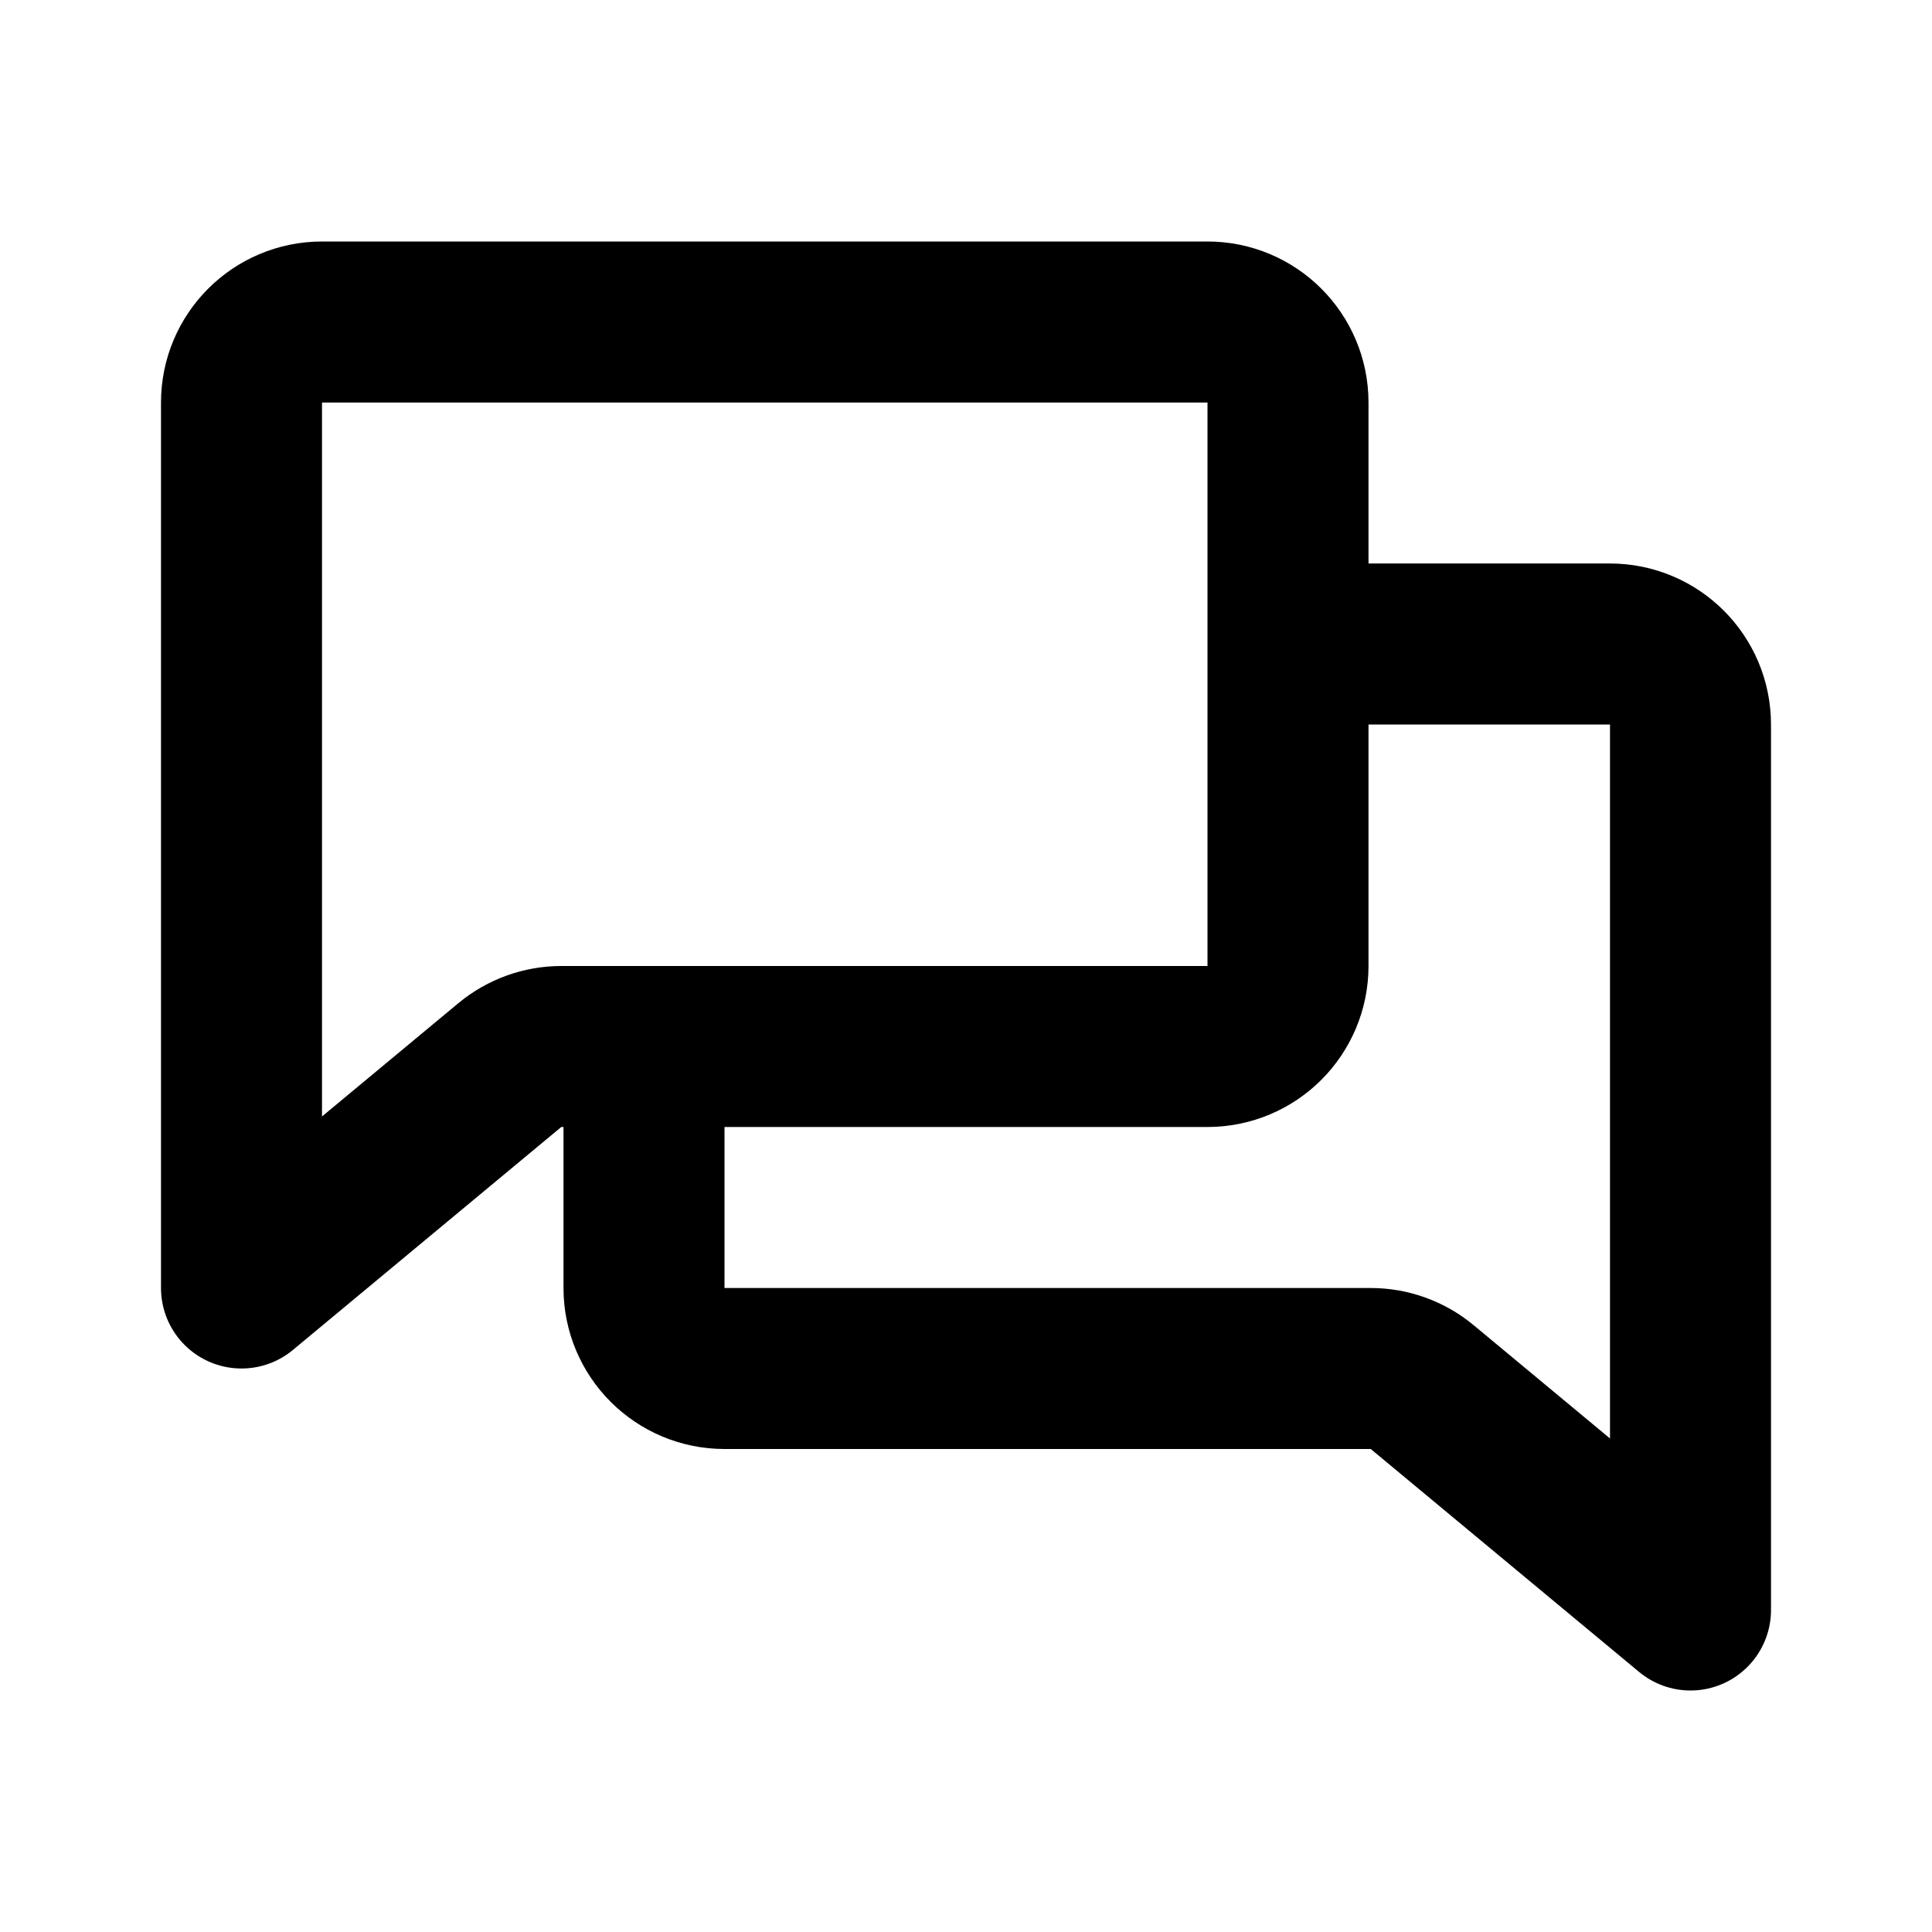
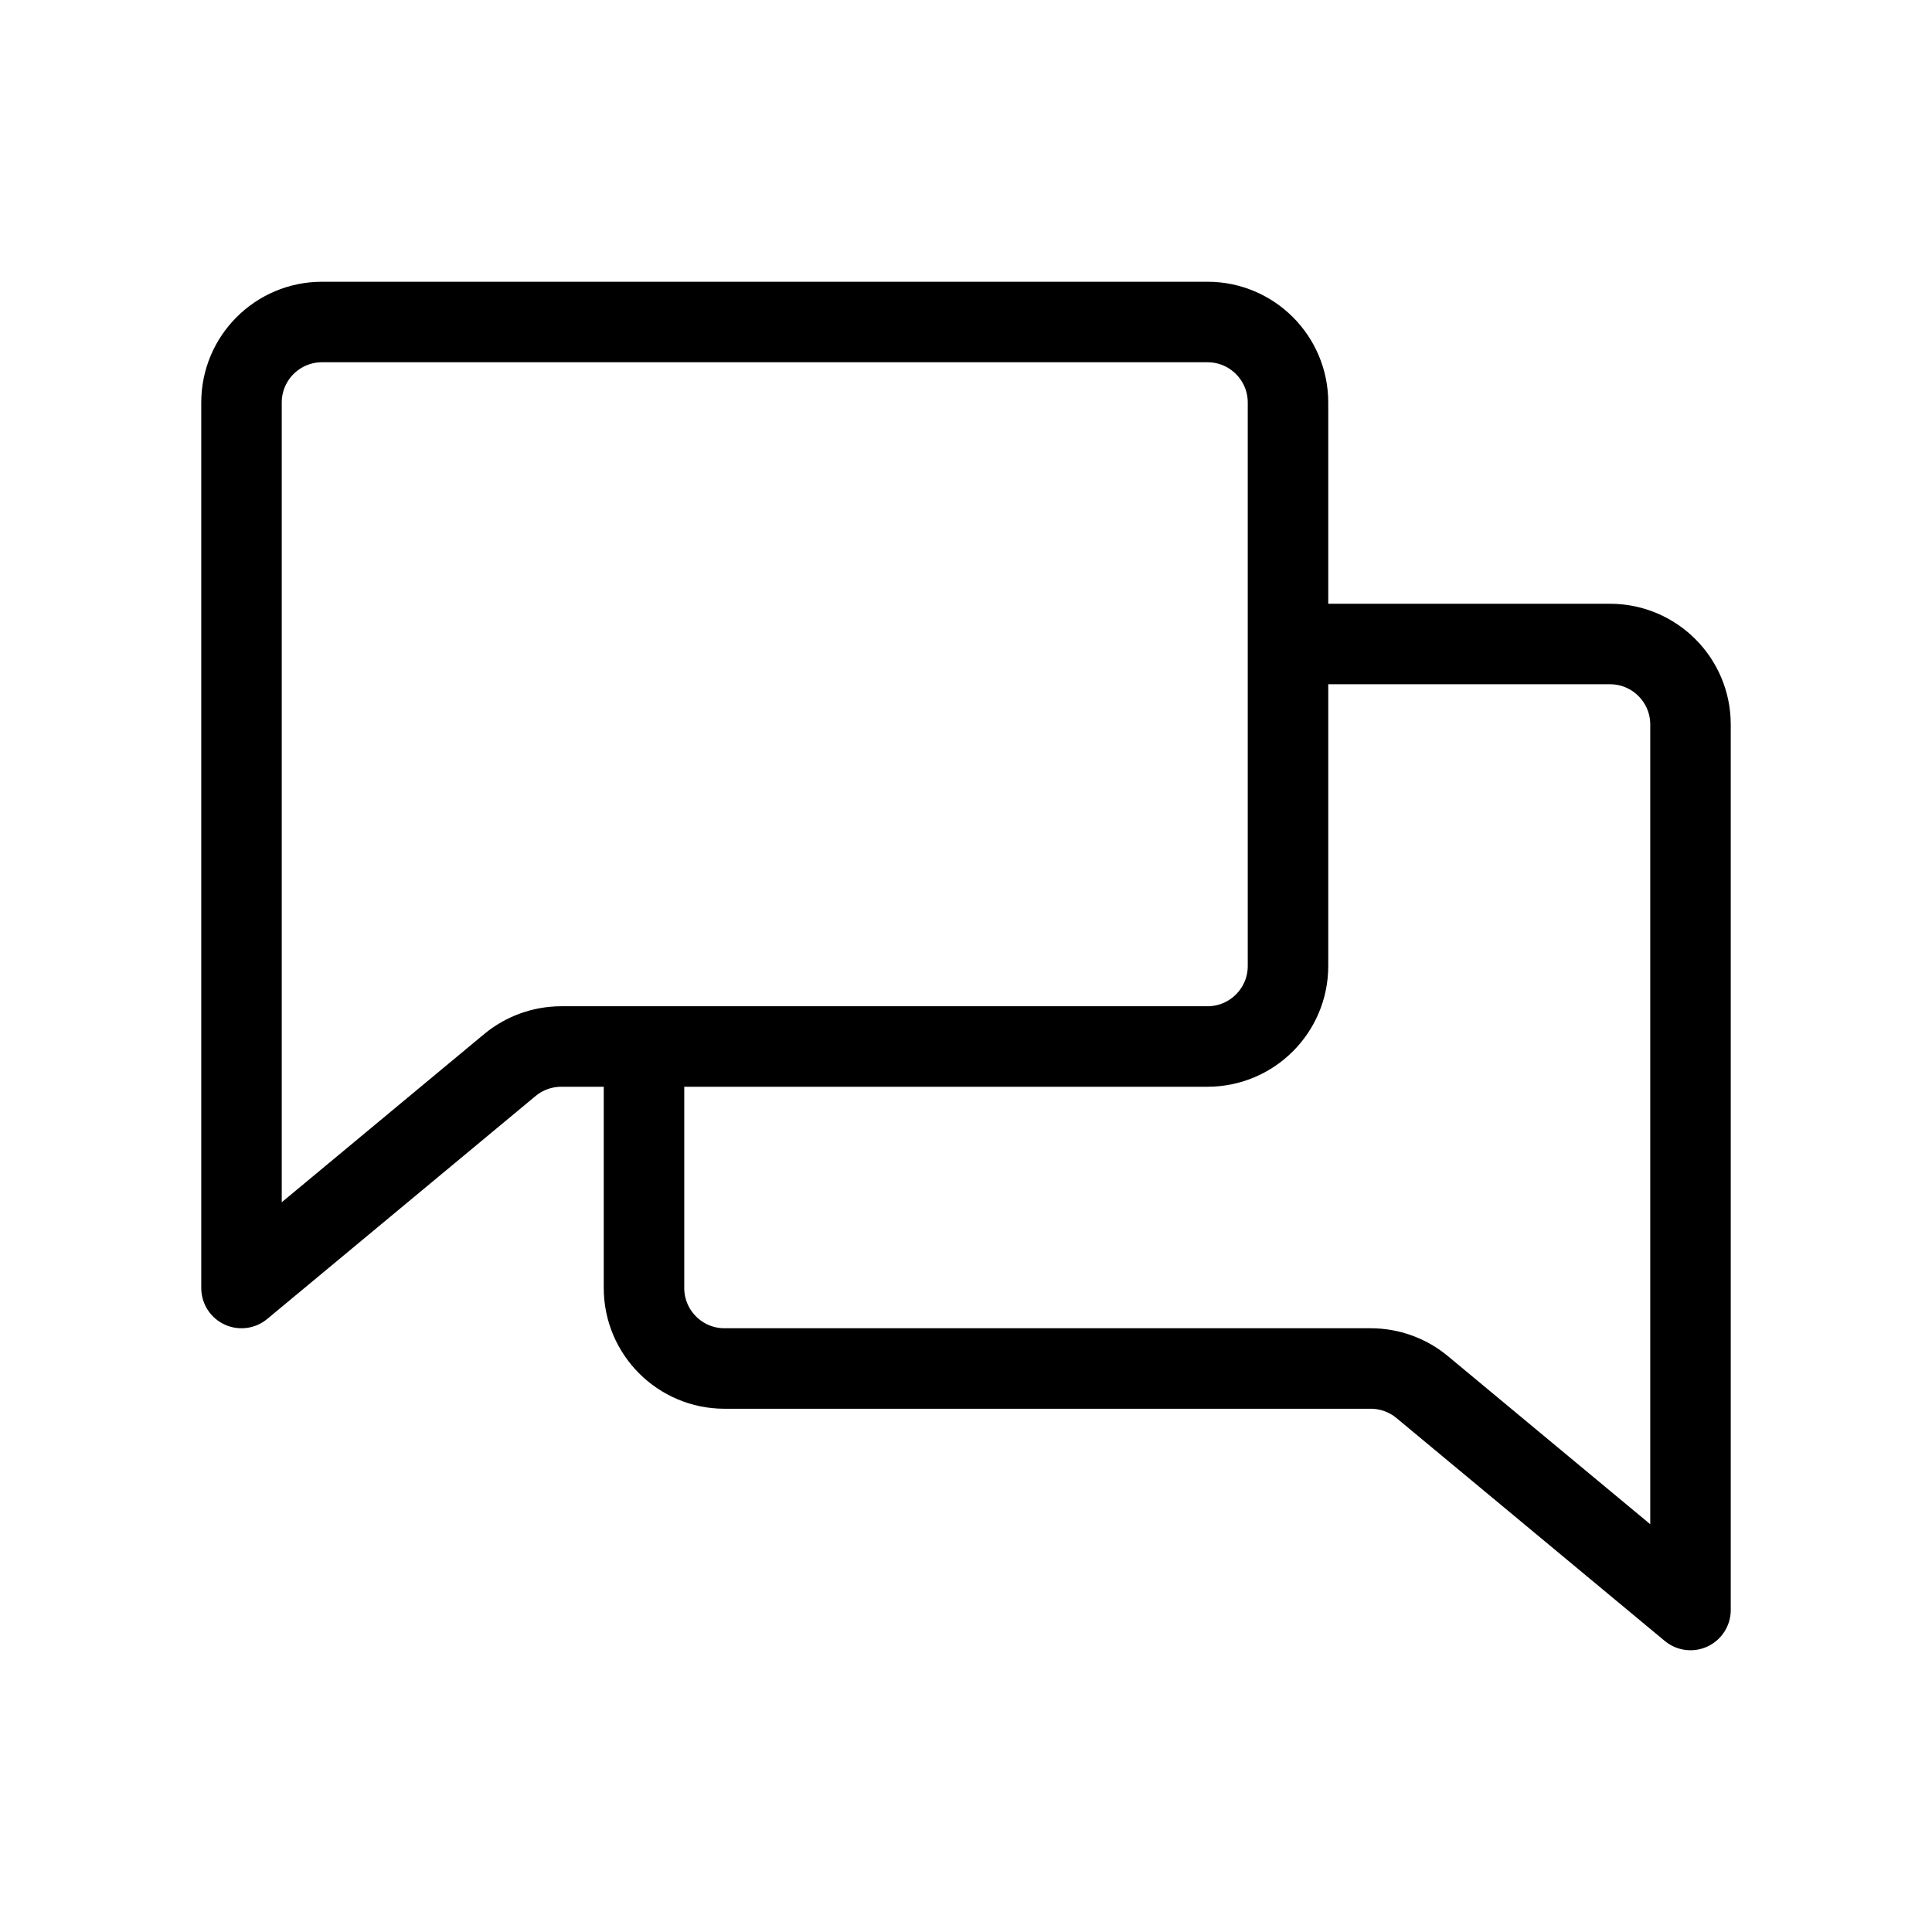
<svg xmlns="http://www.w3.org/2000/svg" width="800px" height="800px" viewBox="0 0 24 24" fill="none">
  <g id="Communication / Chat_Conversation">
-     <path id="Vector" d="M16 8H20C20.552 8 21 8.448 21 9V20L17.667 17.231C17.488 17.082 17.261 17 17.027 17H9C8.448 17 8 16.552 8 16V13M16 8V5C16 4.448 15.552 4 15 4H4C3.448 4 3 4.448 3 5V16L6.333 13.231C6.513 13.082 6.739 13 6.973 13H8M16 8V12C16 12.552 15.552 13 15 13H8" stroke="#000000" stroke-width="2" stroke-linecap="round" stroke-linejoin="round" />
+     <path id="Vector" d="M16 8H20C20.552 8 21 8.448 21 9V20L17.667 17.231C17.488 17.082 17.261 17 17.027 17H9C8.448 17 8 16.552 8 16V13M16 8V5C16 4.448 15.552 4 15 4H4C3.448 4 3 4.448 3 5V16L6.333 13.231C6.513 13.082 6.739 13 6.973 13H8M16 8V12C16 12.552 15.552 13 15 13H8" stroke="currentColor" stroke-width="1" stroke-linecap="round" stroke-linejoin="round" />
  </g>
</svg>
